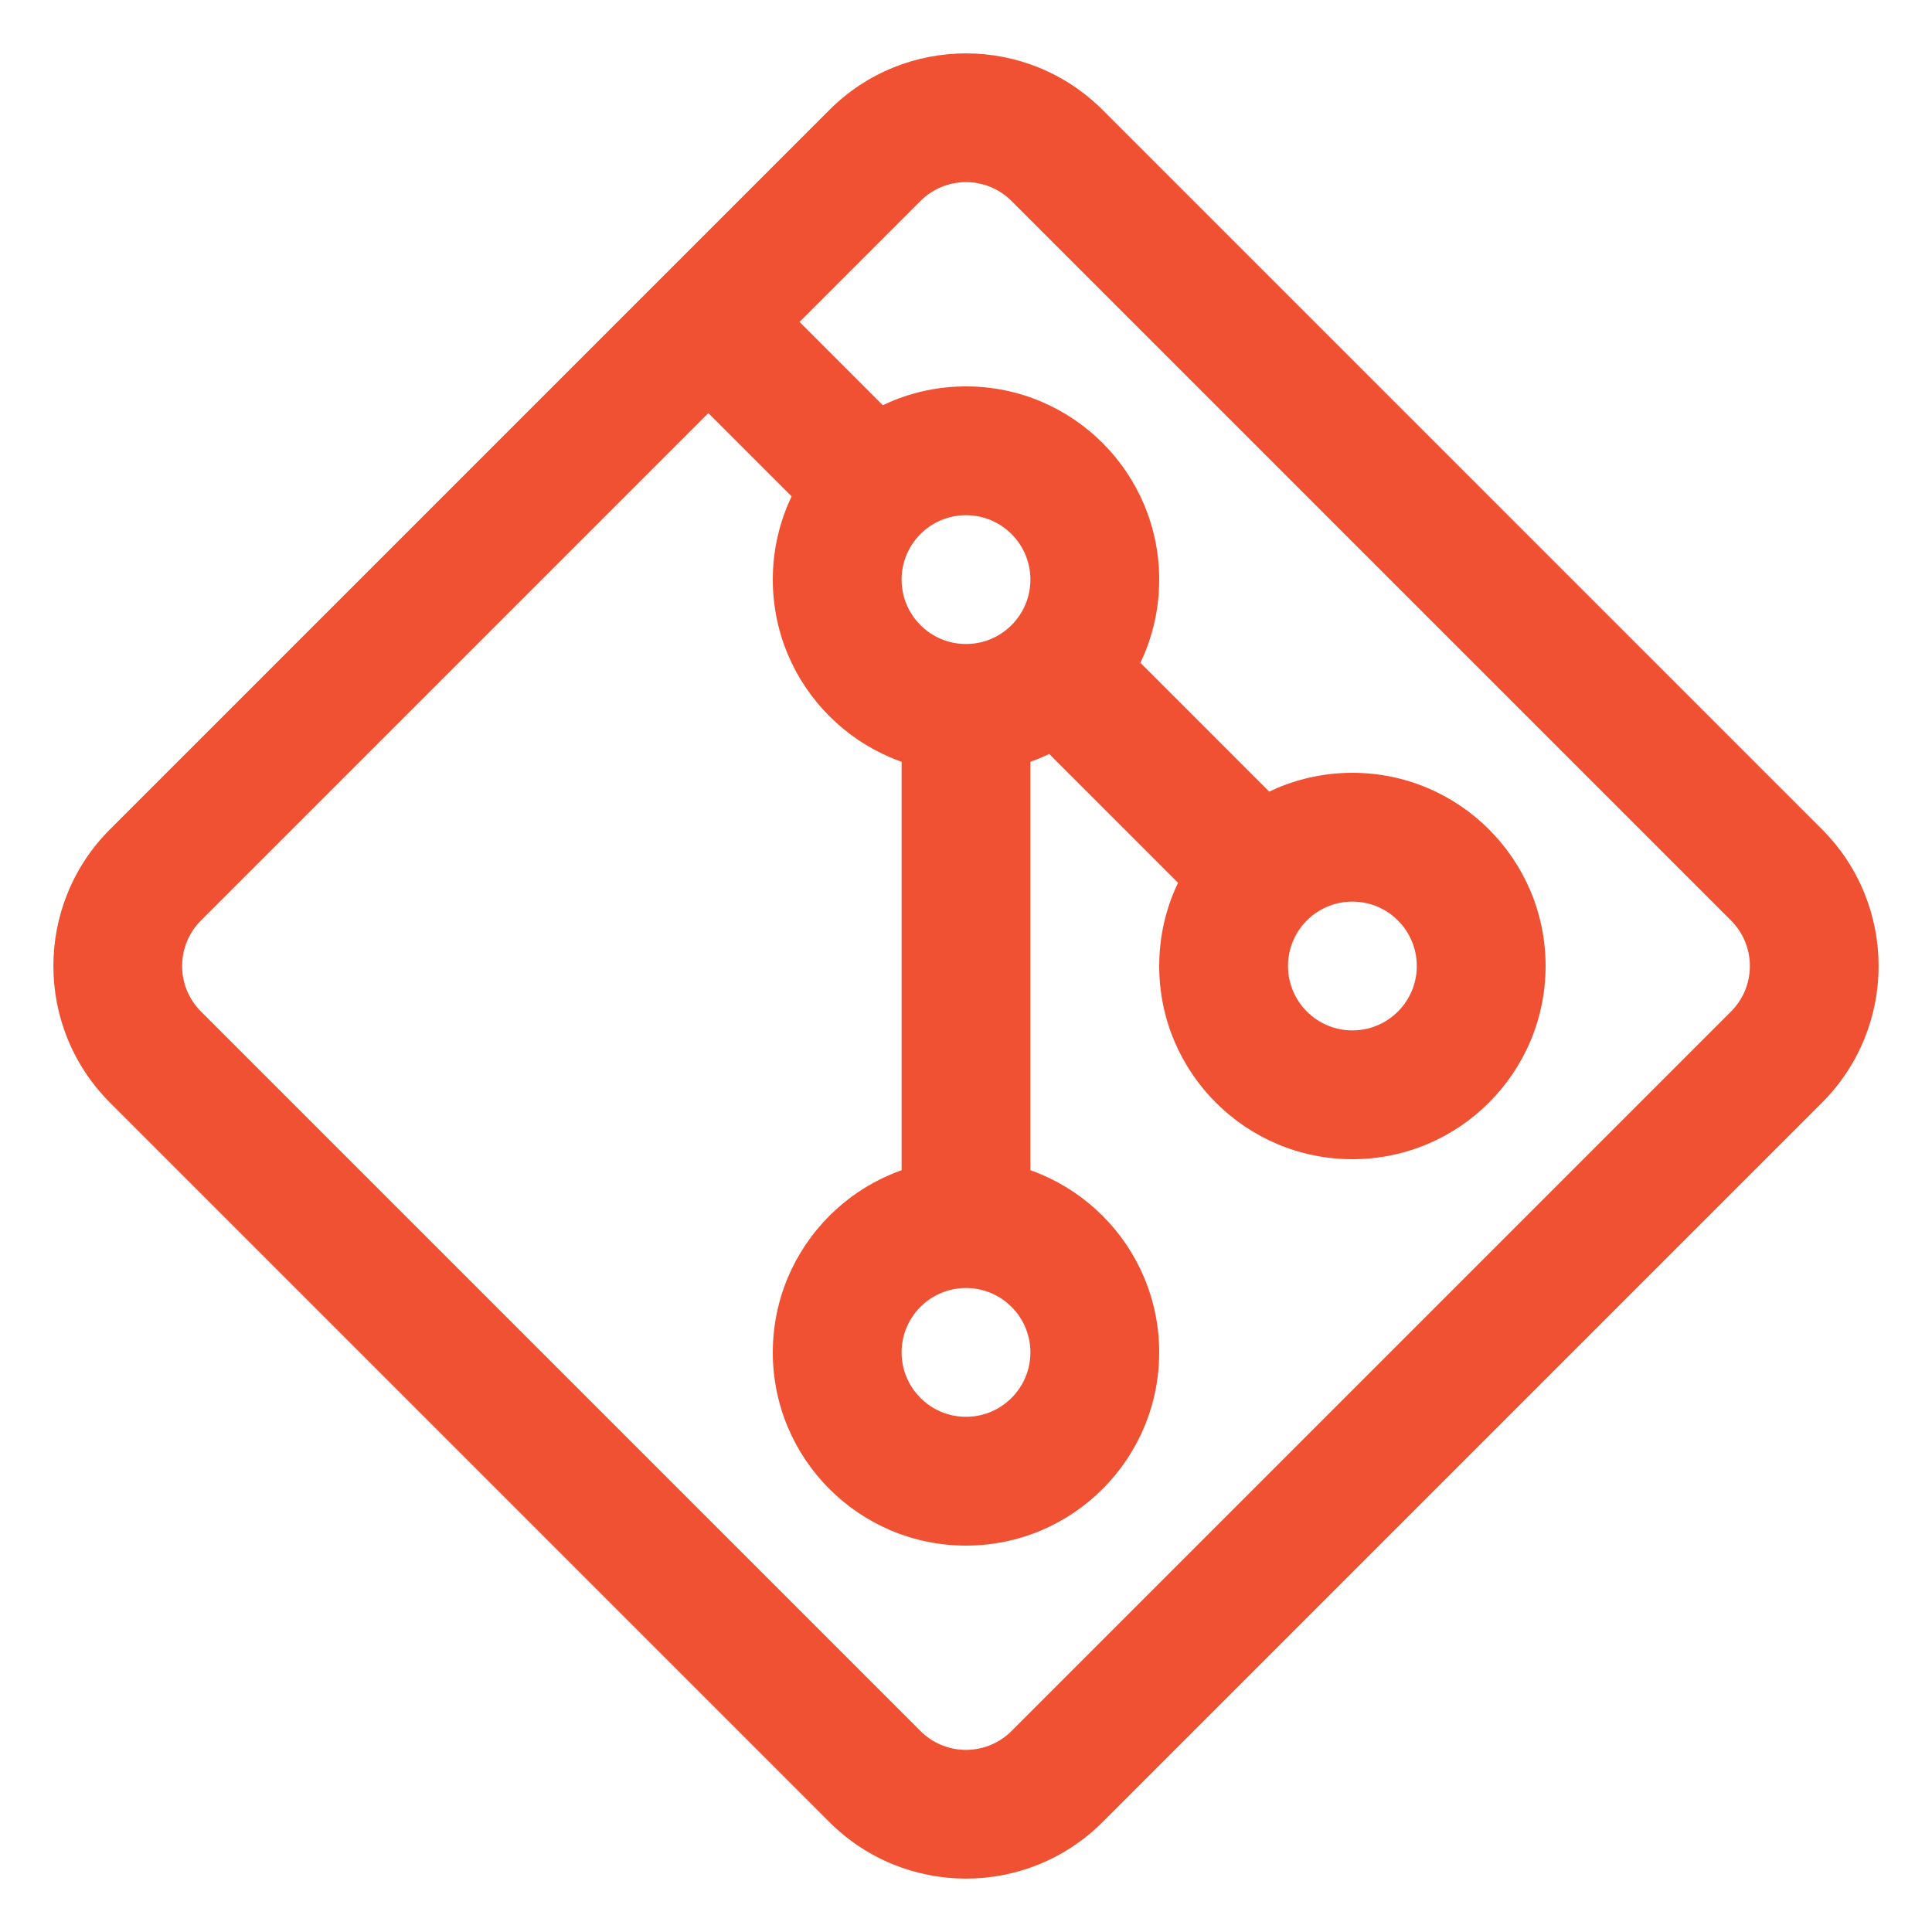
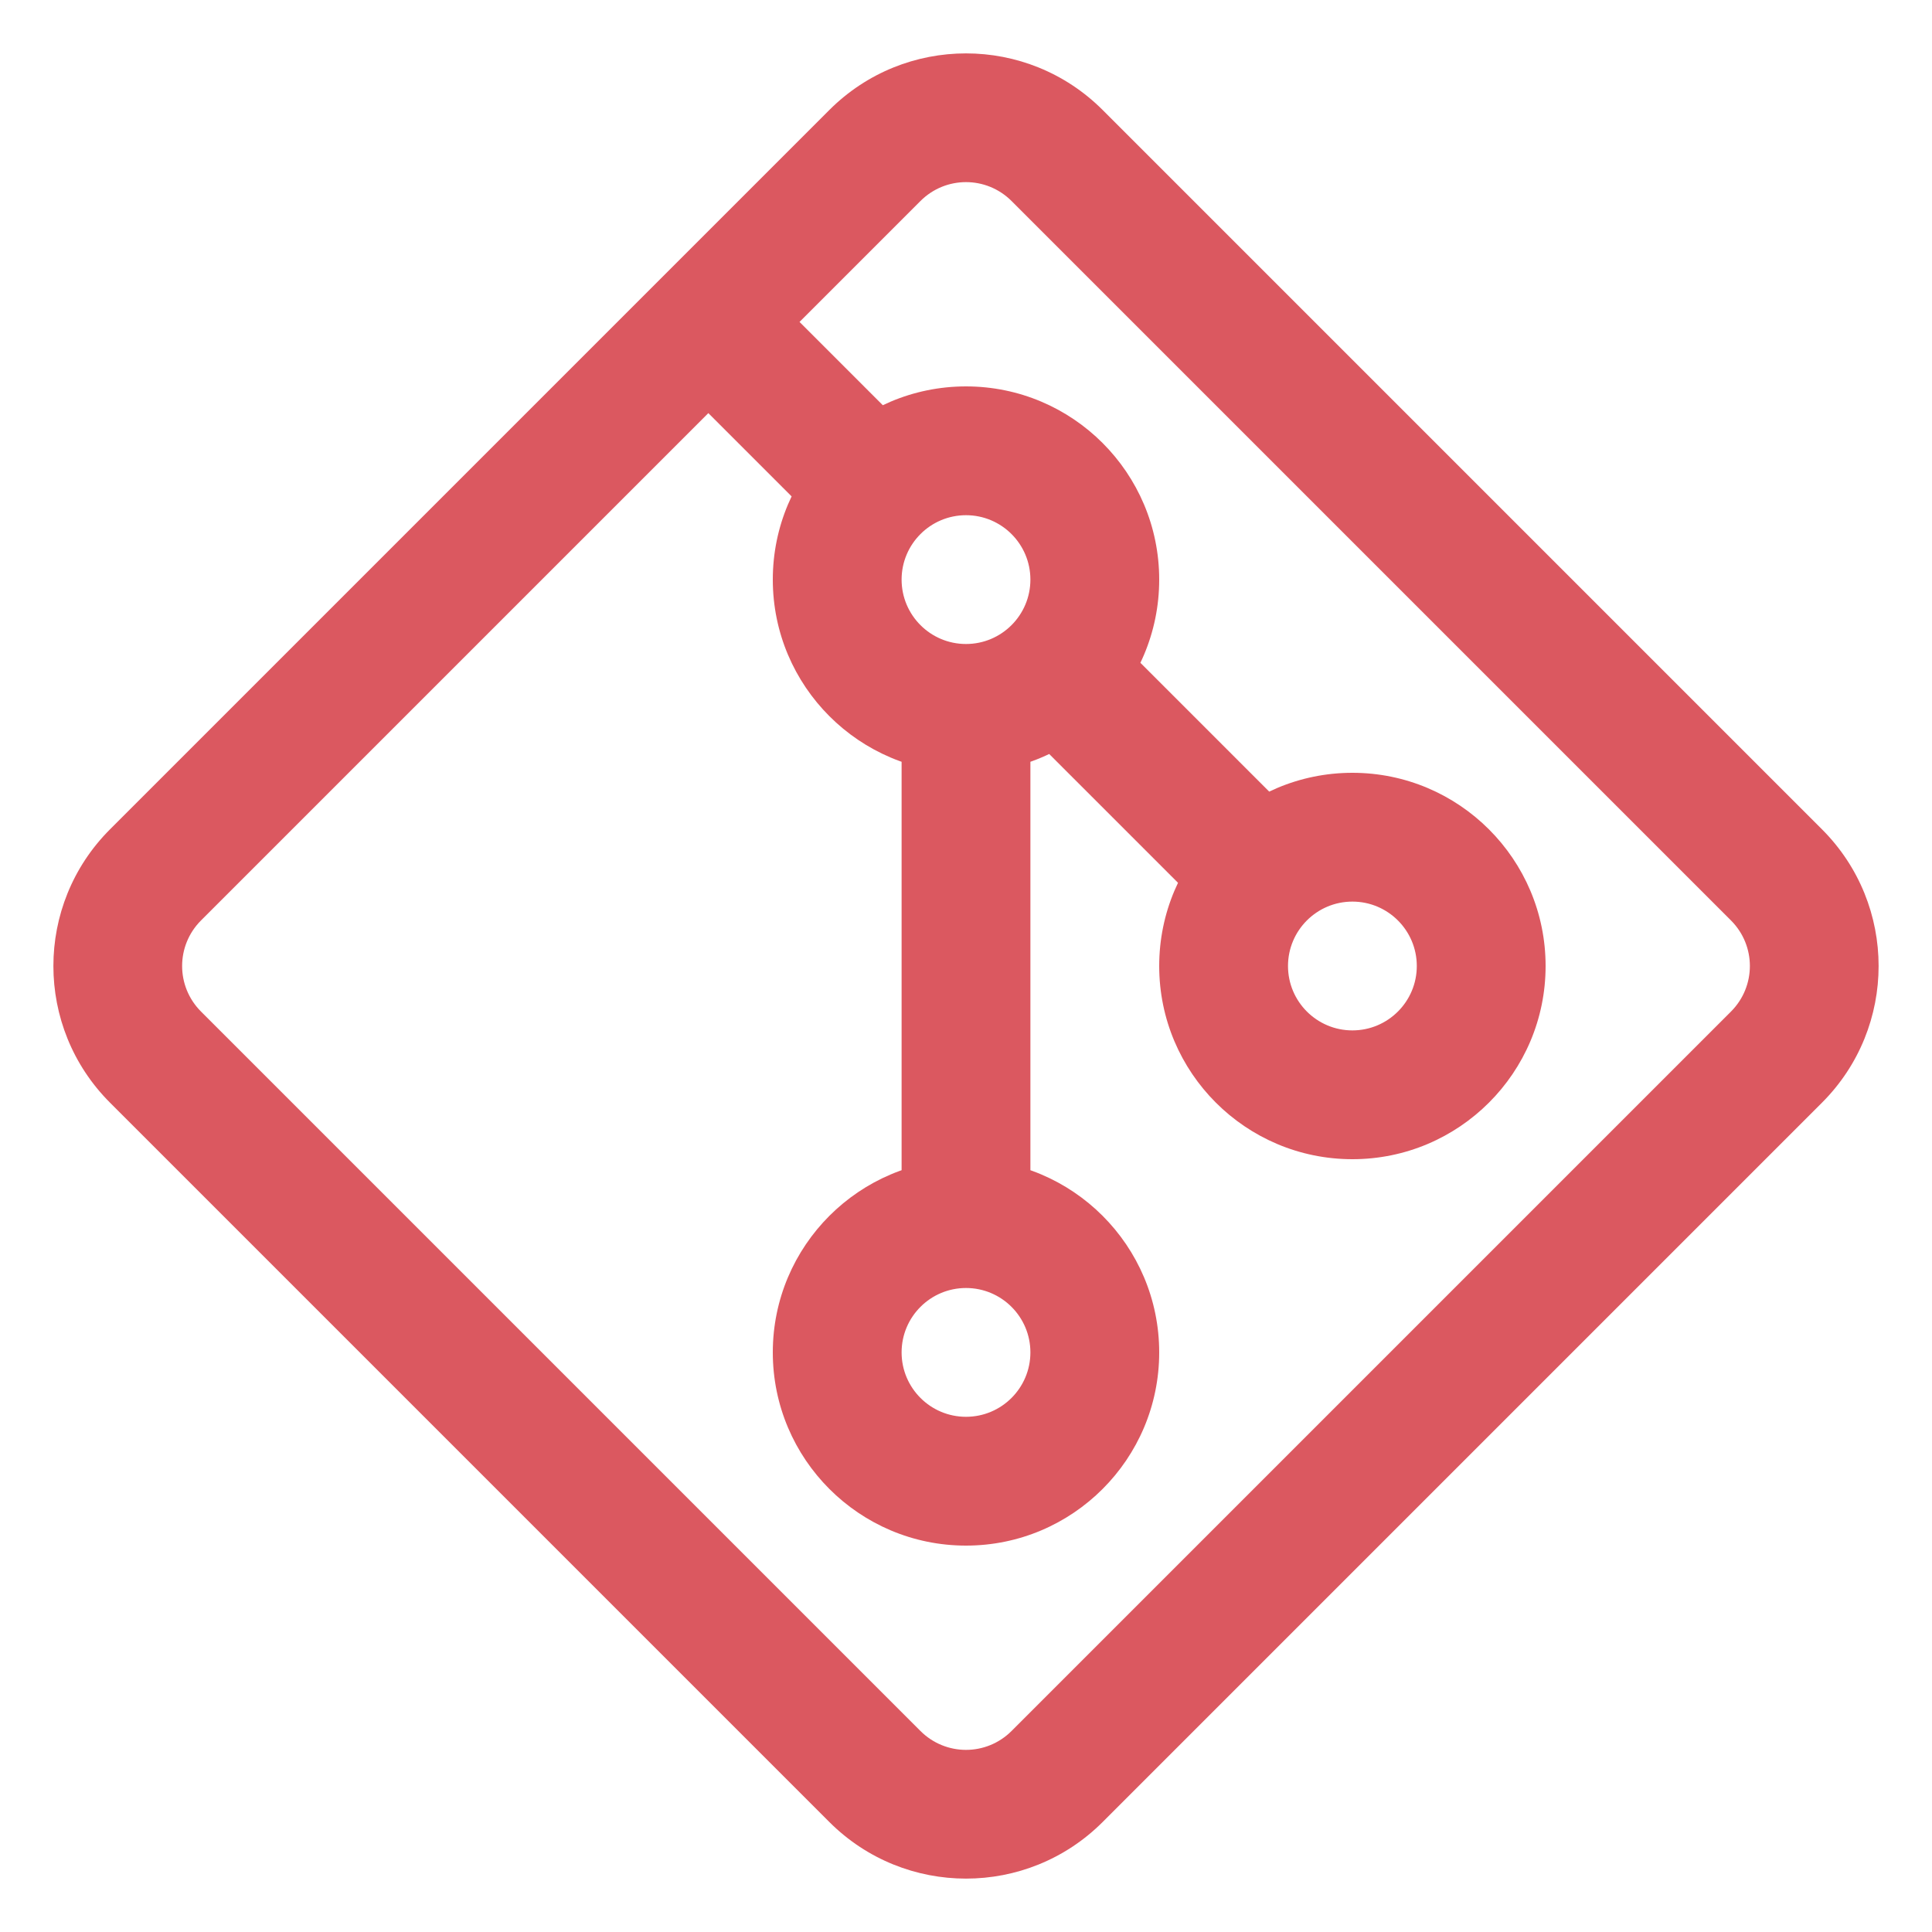
<svg xmlns="http://www.w3.org/2000/svg" width="40" height="40" viewBox="0 0 15 15" fill="none">
-   <path d="M6.793 1.207L7.146 1.561L7.146 1.561L6.793 1.207ZM1.207 6.793L0.854 6.439H0.854L1.207 6.793ZM1.207 8.207L1.561 7.854L1.561 7.854L1.207 8.207ZM6.793 13.793L6.439 14.146L6.793 13.793ZM8.207 13.793L7.854 13.439L8.207 13.793ZM13.793 8.207L14.146 8.561L13.793 8.207ZM13.793 6.793L13.439 7.146L13.793 6.793ZM8.207 1.207L8.561 0.854V0.854L8.207 1.207ZM6.439 0.854L0.854 6.439L1.561 7.146L7.146 1.561L6.439 0.854ZM0.854 8.561L6.439 14.146L7.146 13.439L1.561 7.854L0.854 8.561ZM8.561 14.146L14.146 8.561L13.439 7.854L7.854 13.439L8.561 14.146ZM14.146 6.439L8.561 0.854L7.854 1.561L13.439 7.146L14.146 6.439ZM14.146 8.561C14.732 7.975 14.732 7.025 14.146 6.439L13.439 7.146C13.635 7.342 13.635 7.658 13.439 7.854L14.146 8.561ZM6.439 14.146C7.025 14.732 7.975 14.732 8.561 14.146L7.854 13.439C7.658 13.635 7.342 13.635 7.146 13.439L6.439 14.146ZM0.854 6.439C0.268 7.025 0.268 7.975 0.854 8.561L1.561 7.854C1.365 7.658 1.365 7.342 1.561 7.146L0.854 6.439ZM7.146 1.561C7.342 1.365 7.658 1.365 7.854 1.561L8.561 0.854C7.975 0.268 7.025 0.268 6.439 0.854L7.146 1.561ZM5.146 2.854L6.146 3.854L6.854 3.146L5.854 2.146L5.146 2.854ZM7.5 5C7.224 5 7 4.776 7 4.5H6C6 5.328 6.672 6 7.5 6V5ZM8 4.5C8 4.776 7.776 5 7.5 5V6C8.328 6 9 5.328 9 4.5H8ZM7.5 4C7.776 4 8 4.224 8 4.5H9C9 3.672 8.328 3 7.5 3V4ZM7.5 3C6.672 3 6 3.672 6 4.5H7C7 4.224 7.224 4 7.5 4V3ZM8.146 5.854L9.646 7.354L10.354 6.646L8.854 5.146L8.146 5.854ZM10.5 8C10.224 8 10 7.776 10 7.5H9C9 8.328 9.672 9 10.5 9V8ZM11 7.5C11 7.776 10.776 8 10.5 8V9C11.328 9 12 8.328 12 7.5H11ZM10.5 7C10.776 7 11 7.224 11 7.5H12C12 6.672 11.328 6 10.5 6V7ZM10.5 6C9.672 6 9 6.672 9 7.5H10C10 7.224 10.224 7 10.5 7V6ZM7 5.5V9.5H8V5.5H7ZM7.5 11C7.224 11 7 10.776 7 10.5H6C6 11.328 6.672 12 7.5 12V11ZM8 10.5C8 10.776 7.776 11 7.5 11V12C8.328 12 9 11.328 9 10.5H8ZM7.5 10C7.776 10 8 10.224 8 10.5H9C9 9.672 8.328 9 7.5 9V10ZM7.5 9C6.672 9 6 9.672 6 10.5H7C7 10.224 7.224 10 7.5 10V9Z" fill="#f05133" />
+   <path d="M6.793 1.207L7.146 1.561L7.146 1.561L6.793 1.207ZM1.207 6.793L0.854 6.439H0.854L1.207 6.793ZM1.207 8.207L1.561 7.854L1.561 7.854L1.207 8.207ZM6.793 13.793L6.439 14.146L6.793 13.793ZM8.207 13.793L7.854 13.439L8.207 13.793ZM13.793 8.207L14.146 8.561L13.793 8.207ZM13.793 6.793L13.439 7.146L13.793 6.793ZM8.207 1.207L8.561 0.854V0.854L8.207 1.207ZM6.439 0.854L0.854 6.439L1.561 7.146L7.146 1.561L6.439 0.854ZM0.854 8.561L6.439 14.146L7.146 13.439L1.561 7.854L0.854 8.561ZM8.561 14.146L14.146 8.561L13.439 7.854L7.854 13.439L8.561 14.146ZM14.146 6.439L8.561 0.854L7.854 1.561L13.439 7.146L14.146 6.439ZM14.146 8.561C14.732 7.975 14.732 7.025 14.146 6.439L13.439 7.146C13.635 7.342 13.635 7.658 13.439 7.854L14.146 8.561ZM6.439 14.146C7.025 14.732 7.975 14.732 8.561 14.146L7.854 13.439C7.658 13.635 7.342 13.635 7.146 13.439L6.439 14.146ZM0.854 6.439C0.268 7.025 0.268 7.975 0.854 8.561L1.561 7.854C1.365 7.658 1.365 7.342 1.561 7.146L0.854 6.439ZM7.146 1.561C7.342 1.365 7.658 1.365 7.854 1.561L8.561 0.854C7.975 0.268 7.025 0.268 6.439 0.854L7.146 1.561ZM5.146 2.854L6.146 3.854L6.854 3.146L5.854 2.146L5.146 2.854ZM7.5 5C7.224 5 7 4.776 7 4.5H6C6 5.328 6.672 6 7.5 6V5ZM8 4.5C8 4.776 7.776 5 7.5 5V6C8.328 6 9 5.328 9 4.5H8ZM7.5 4C7.776 4 8 4.224 8 4.5H9C9 3.672 8.328 3 7.5 3V4ZM7.5 3C6.672 3 6 3.672 6 4.5H7C7 4.224 7.224 4 7.5 4V3ZM8.146 5.854L9.646 7.354L10.354 6.646L8.854 5.146L8.146 5.854ZM10.5 8C10.224 8 10 7.776 10 7.5H9C9 8.328 9.672 9 10.5 9V8ZM11 7.5C11 7.776 10.776 8 10.5 8V9C11.328 9 12 8.328 12 7.5H11ZM10.5 7C10.776 7 11 7.224 11 7.5H12C12 6.672 11.328 6 10.5 6V7ZM10.5 6C9.672 6 9 6.672 9 7.5H10C10 7.224 10.224 7 10.5 7V6ZM7 5.5V9.5H8V5.5H7ZM7.5 11C7.224 11 7 10.776 7 10.5H6C6 11.328 6.672 12 7.5 12V11ZM8 10.5C8 10.776 7.776 11 7.5 11V12C8.328 12 9 11.328 9 10.5H8ZM7.5 10C7.776 10 8 10.224 8 10.5H9C9 9.672 8.328 9 7.5 9V10ZM7.5 9C6.672 9 6 9.672 6 10.5H7C7 10.224 7.224 10 7.5 10V9Z" fill="#DB5860" />
</svg>
